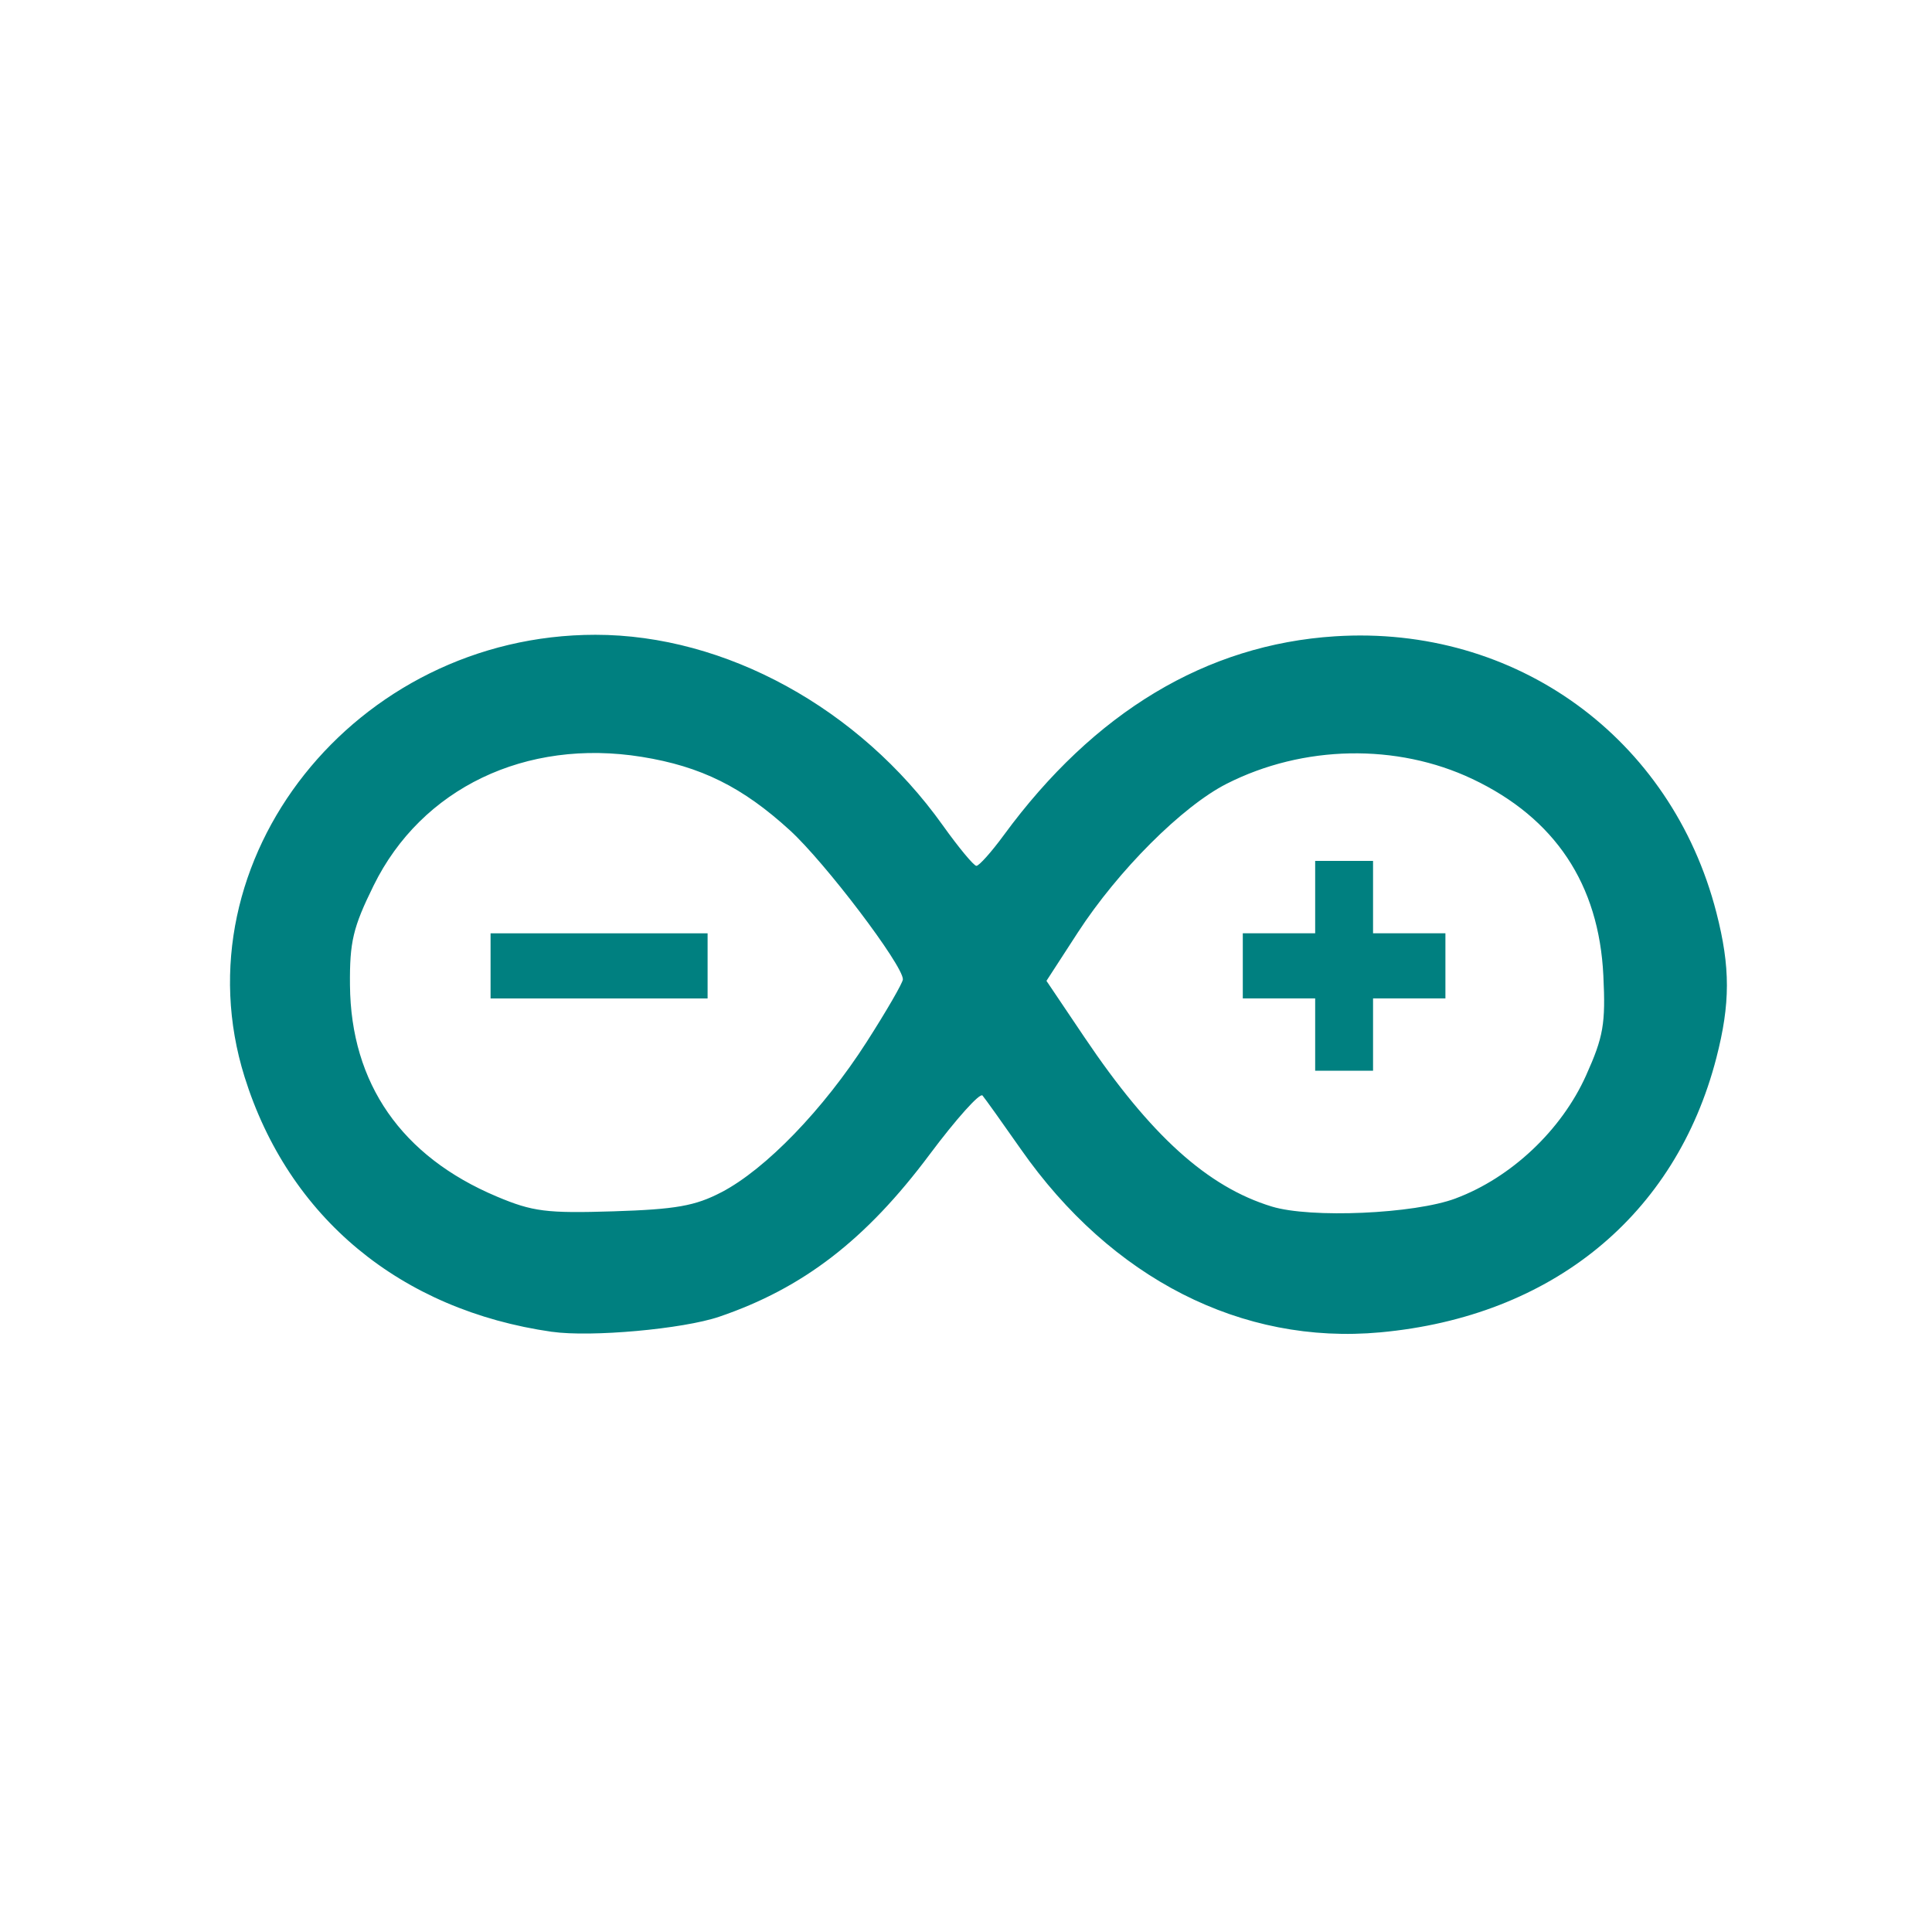
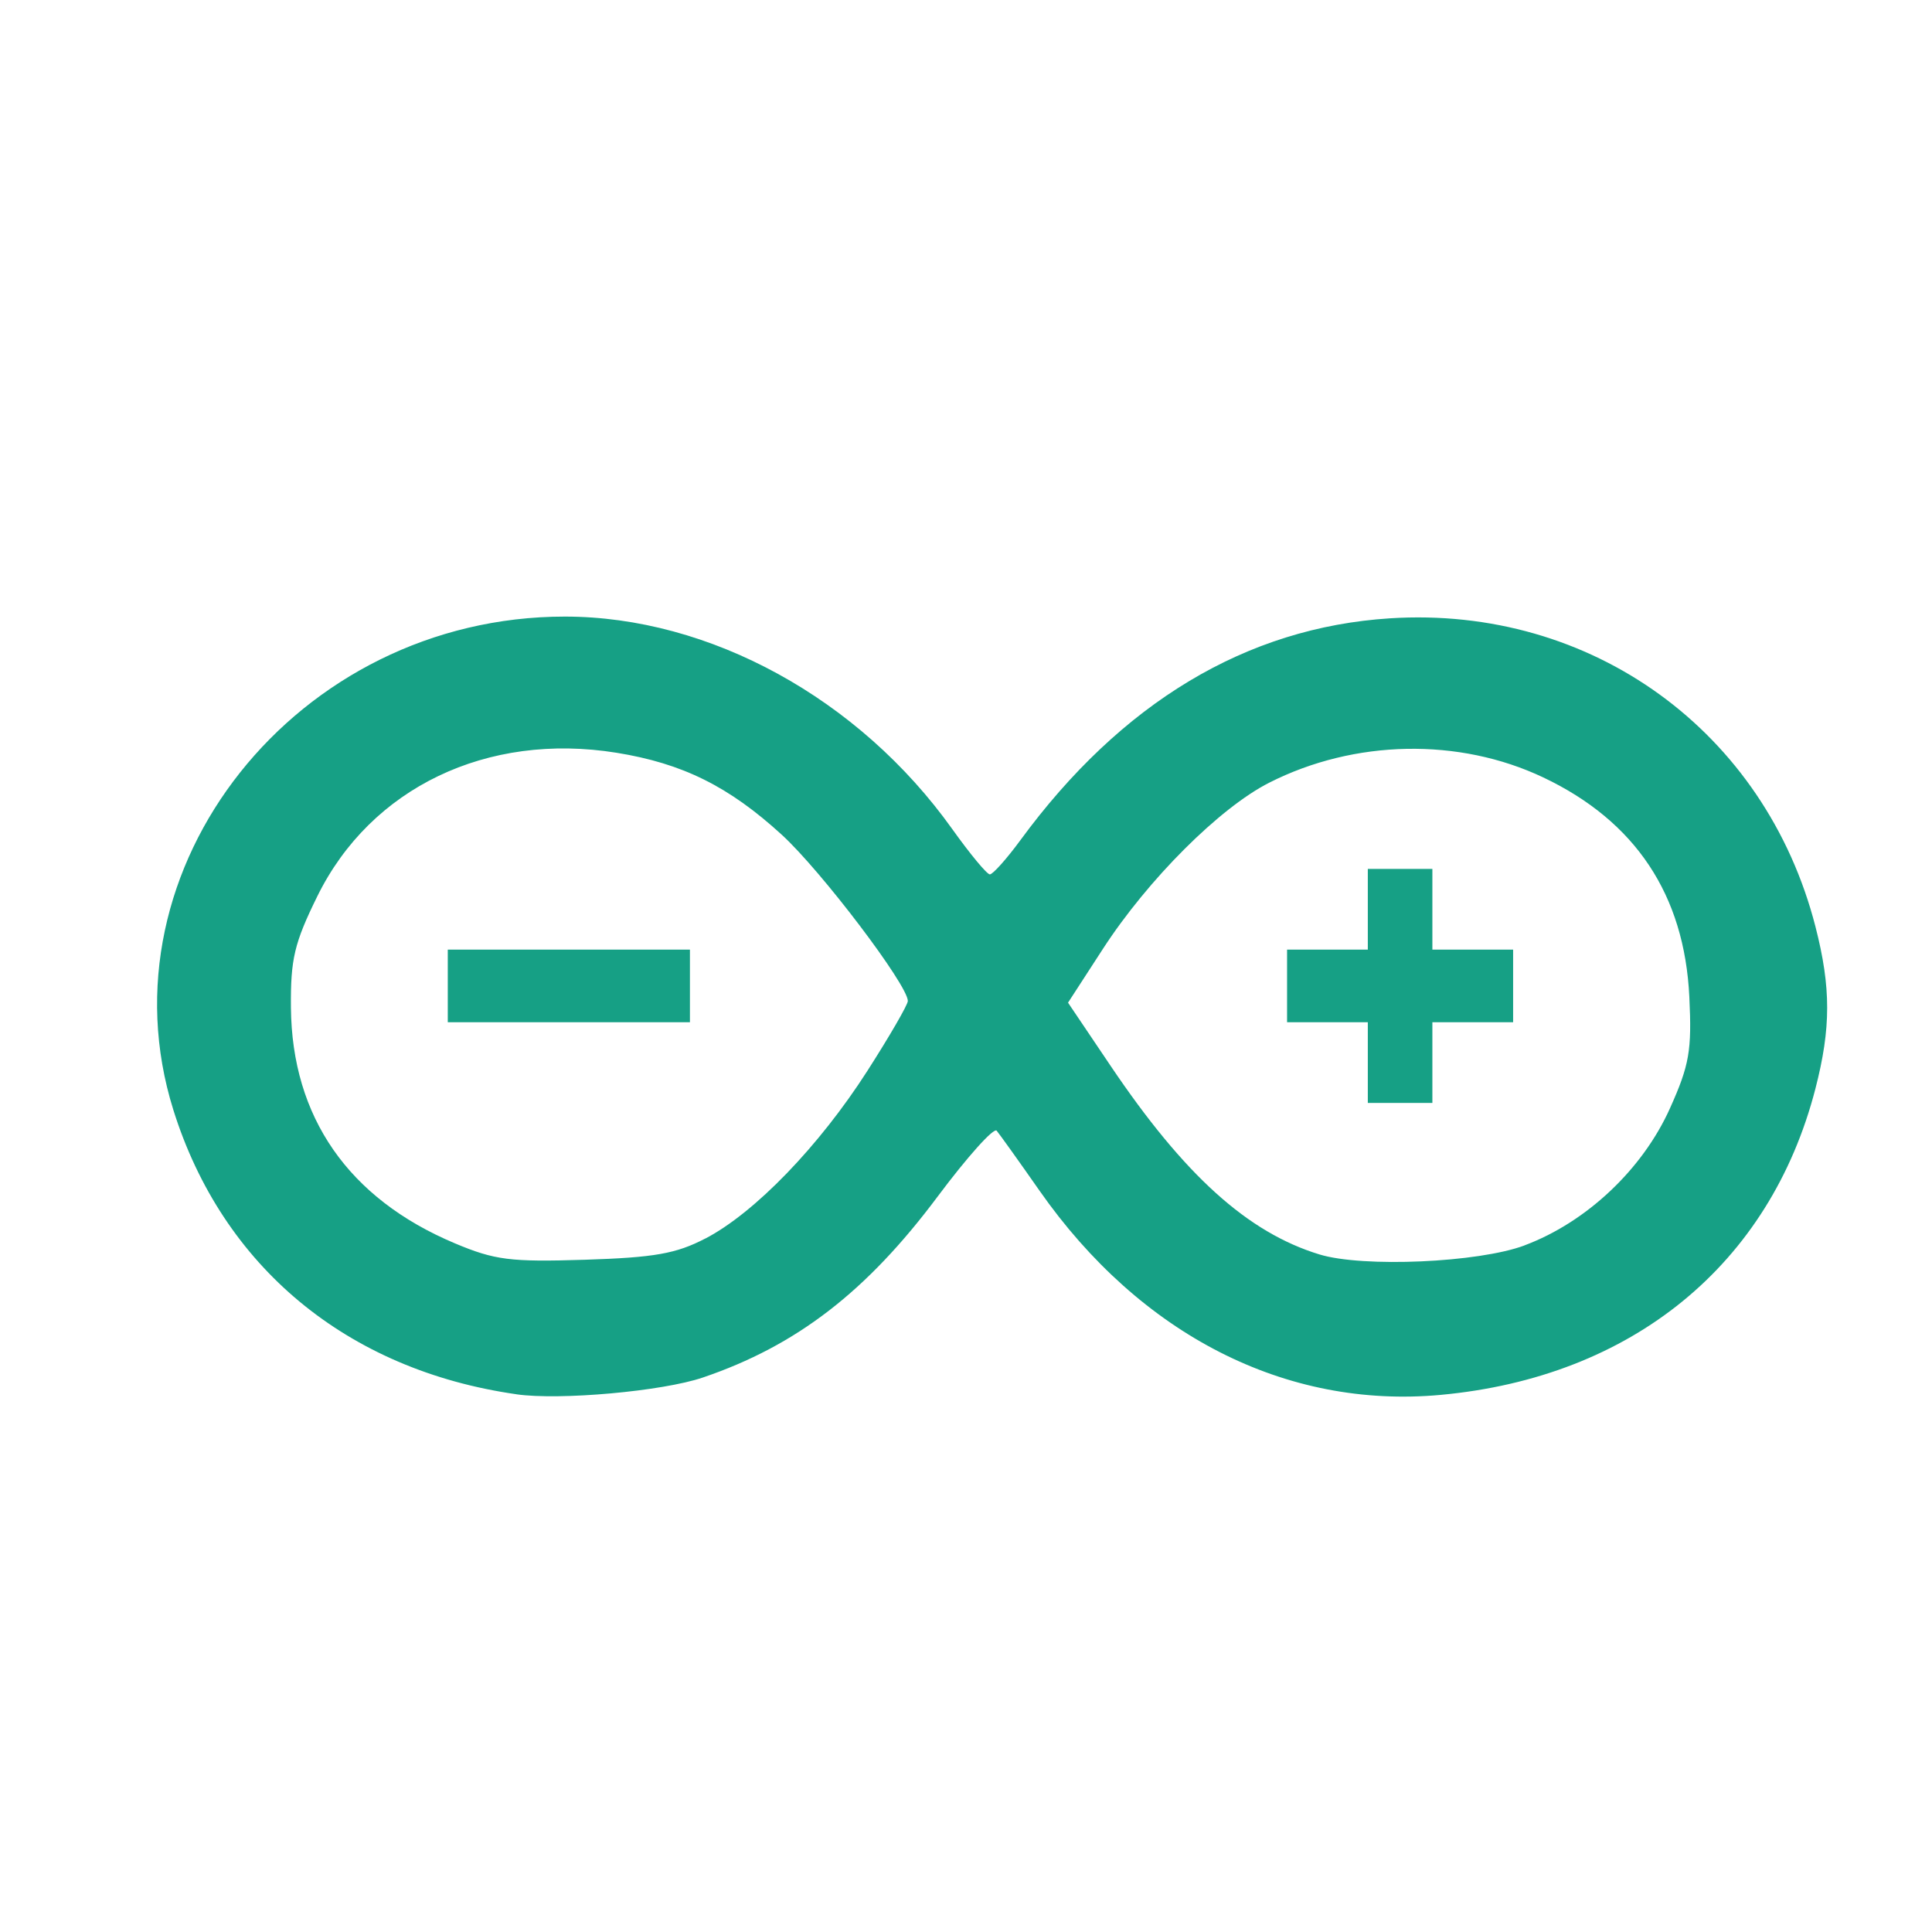
<svg xmlns="http://www.w3.org/2000/svg" width="48" height="48" id="svg2" version="1.1">
  <defs id="defs4" />
  <g id="layer1" transform="translate(0,-1004.362)">
    <path style="fill:#000000" d="" id="path906" />
-     <path style="fill:#008080;stroke:none" d="m 13.716,1037.451 c -3.771,-0.539 -6.547,-2.841 -7.64,-6.335 -1.687,-5.393 2.75,-10.983 8.718,-10.983 3.226,0 6.553,1.824 8.626,4.73 0.395,0.554 0.773,1.009 0.838,1.011 0.066,0 0.371,-0.34 0.679,-0.76 2.246,-3.064 5.033,-4.738 8.229,-4.943 4.491,-0.288 8.361,2.516 9.478,6.867 0.348,1.354 0.347,2.258 -0.002,3.609 -1.012,3.916 -4.086,6.425 -8.35,6.817 -3.441,0.316 -6.68,-1.334 -8.929,-4.55 -0.46,-0.658 -0.889,-1.258 -0.953,-1.334 -0.064,-0.076 -0.655,0.583 -1.314,1.465 -1.582,2.119 -3.142,3.321 -5.228,4.031 -0.9,0.306 -3.186,0.512 -4.152,0.374 z m 4.21,-3.469 c 1.099,-0.574 2.532,-2.057 3.604,-3.73 0.496,-0.774 0.902,-1.476 0.902,-1.559 5.8e-5,-0.354 -1.931,-2.901 -2.806,-3.701 -1.18,-1.078 -2.21,-1.589 -3.681,-1.826 -2.882,-0.464 -5.473,0.779 -6.662,3.196 -0.513,1.042 -0.598,1.399 -0.588,2.479 0.022,2.44 1.281,4.252 3.646,5.248 0.894,0.377 1.239,0.42 2.902,0.368 1.547,-0.049 2.03,-0.134 2.682,-0.475 z m 18.239,0.154 c 1.38,-0.516 2.629,-1.694 3.24,-3.054 0.432,-0.963 0.488,-1.282 0.43,-2.48 -0.109,-2.273 -1.201,-3.913 -3.253,-4.886 -1.877,-0.89 -4.203,-0.846 -6.103,0.117 -1.104,0.559 -2.7,2.155 -3.703,3.7 l -0.777,1.198 0.946,1.405 c 1.643,2.439 3.055,3.714 4.652,4.202 0.969,0.296 3.542,0.183 4.567,-0.201 z" id="path4460" />
-     <path style="fill:#008080;stroke:none" d="m 12.188,1028.359 0,-0.809 2.696,0 2.696,0 0,0.809 0,0.809 -2.696,0 -2.696,0 0,-0.809 z" id="path4462" />
-     <path style="fill:#008080;stroke:none" d="m 32.675,1030.066 0,-0.899 -0.899,0 -0.899,0 0,-0.809 0,-0.809 0.899,0 0.899,0 0,-0.899 0,-0.899 0.719,0 0.719,0 0,0.899 0,0.899 0.899,0 0.899,0 0,0.809 0,0.809 -0.899,0 -0.899,0 0,0.899 0,0.898 -0.719,0 -0.719,0 0,-0.898 z" id="path4464" />
+     <path style="fill:#16a085;fill-opacity:1;stroke:none" d="m 12.83,1039.002 c -4.208,-0.602 -7.304,-3.169 -8.524,-7.067 -1.882,-6.017 3.069,-12.254 9.727,-12.254 3.599,0 7.311,2.035 9.624,5.277 0.441,0.618 0.862,1.126 0.935,1.128 0.073,0 0.414,-0.379 0.758,-0.848 2.506,-3.418 5.615,-5.286 9.181,-5.514 5.01,-0.321 9.328,2.807 10.574,7.662 0.388,1.511 0.387,2.519 -0.002,4.026 -1.129,4.369 -4.558,7.169 -9.316,7.606 -3.839,0.352 -7.452,-1.489 -9.962,-5.076 -0.513,-0.734 -0.992,-1.403 -1.063,-1.488 -0.071,-0.085 -0.731,0.651 -1.466,1.635 -1.765,2.364 -3.505,3.705 -5.833,4.497 -1.004,0.342 -3.555,0.571 -4.633,0.417 z m 4.697,-3.87 c 1.226,-0.64 2.825,-2.295 4.021,-4.162 0.554,-0.864 1.007,-1.647 1.007,-1.739 6.4e-5,-0.396 -2.154,-3.236 -3.131,-4.129 -1.316,-1.203 -2.466,-1.773 -4.107,-2.038 -3.215,-0.518 -6.106,0.869 -7.433,3.565 -0.572,1.163 -0.667,1.561 -0.656,2.765 0.024,2.723 1.429,4.744 4.068,5.856 0.998,0.42 1.382,0.469 3.238,0.41 1.725,-0.055 2.265,-0.15 2.992,-0.529 z m 20.349,0.171 c 1.54,-0.576 2.934,-1.89 3.615,-3.408 0.482,-1.075 0.544,-1.431 0.48,-2.767 -0.122,-2.536 -1.34,-4.365 -3.629,-5.451 -2.094,-0.993 -4.689,-0.944 -6.809,0.131 -1.231,0.624 -3.012,2.404 -4.131,4.128 l -0.867,1.337 1.056,1.567 c 1.833,2.721 3.409,4.144 5.19,4.688 1.081,0.33 3.952,0.204 5.096,-0.224 z" id="path4460" />
+     <path style="fill:#16a085;fill-opacity:1;stroke:none" d="m 11.125,1028.857 0,-0.902 3.008,0 3.008,0 0,0.902 0,0.902 -3.008,0 -3.008,0 0,-0.902 z" id="path4462" />
+     <path style="fill:#16a085;fill-opacity:1;stroke:none" d="m 33.983,1030.762 0,-1.003 -1.003,0 -1.003,0 0,-0.902 0,-0.902 1.003,0 1.003,0 0,-1.002 0,-1.003 0.802,0 0.802,0 0,1.003 0,1.002 1.003,0 1.003,0 0,0.902 0,0.902 -1.003,0 -1.003,0 0,1.003 0,1.002 -0.802,0 -0.802,0 0,-1.002 z" id="path4464" />
  </g>
</svg>
